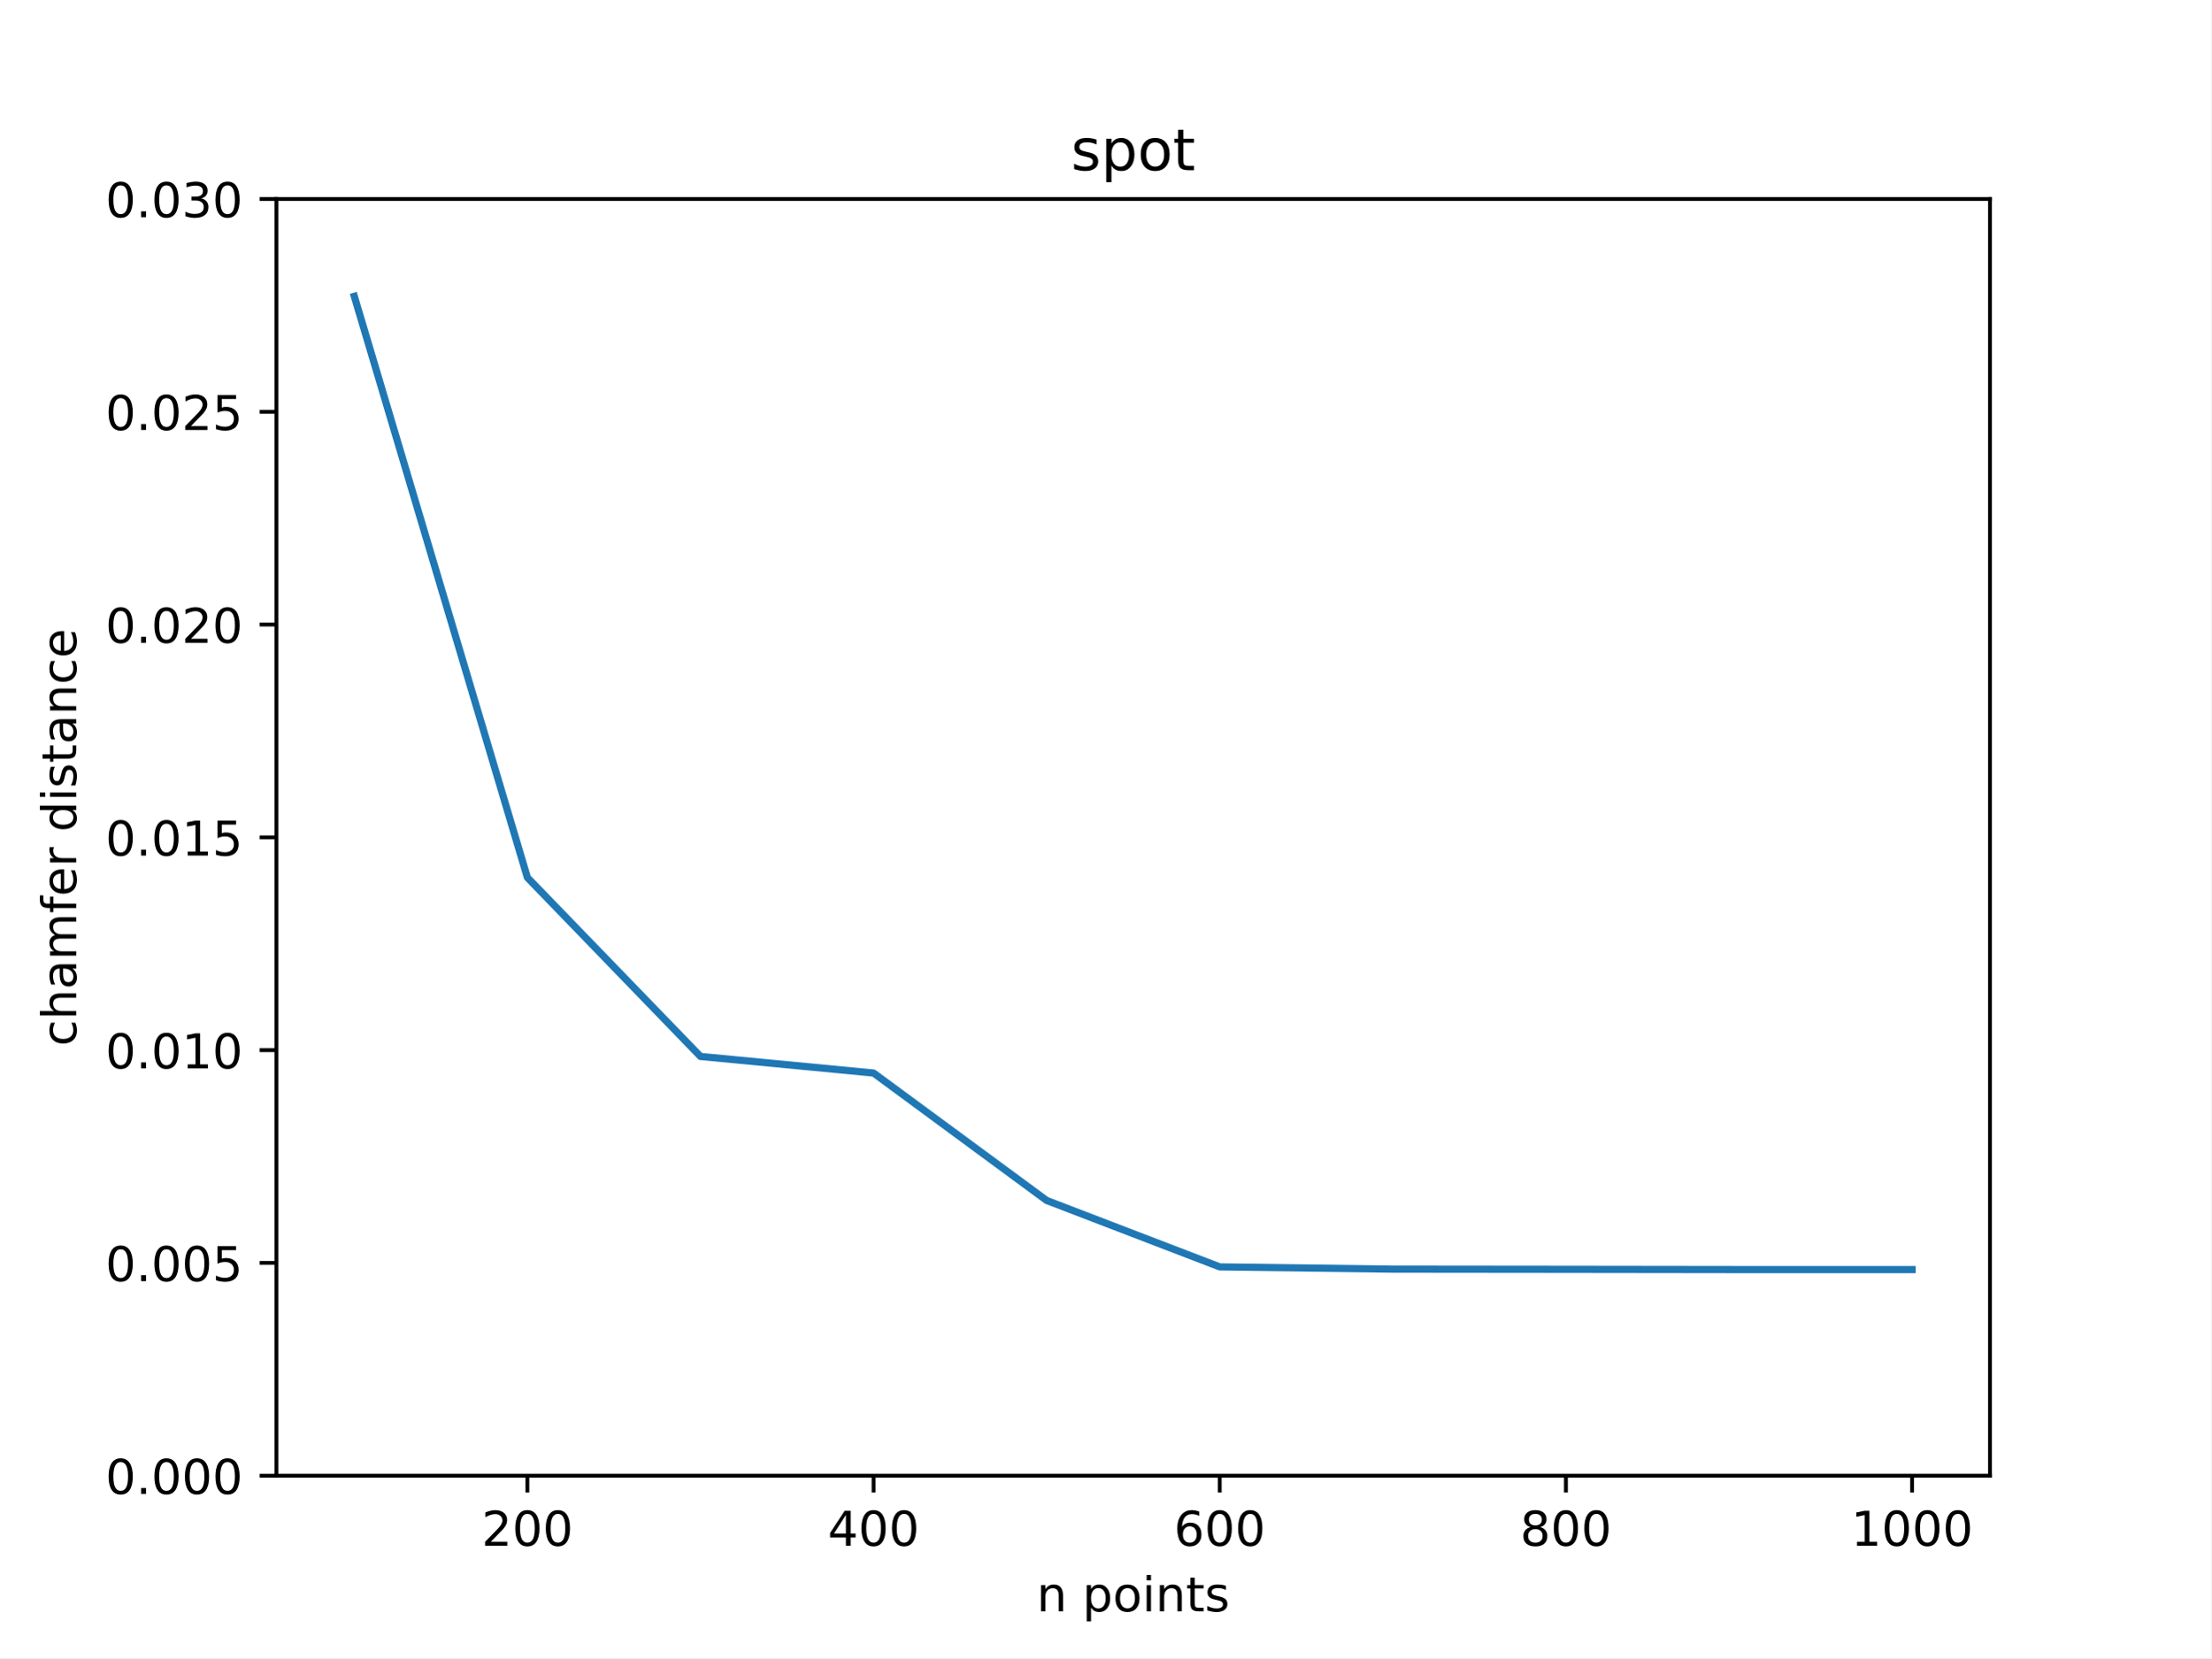
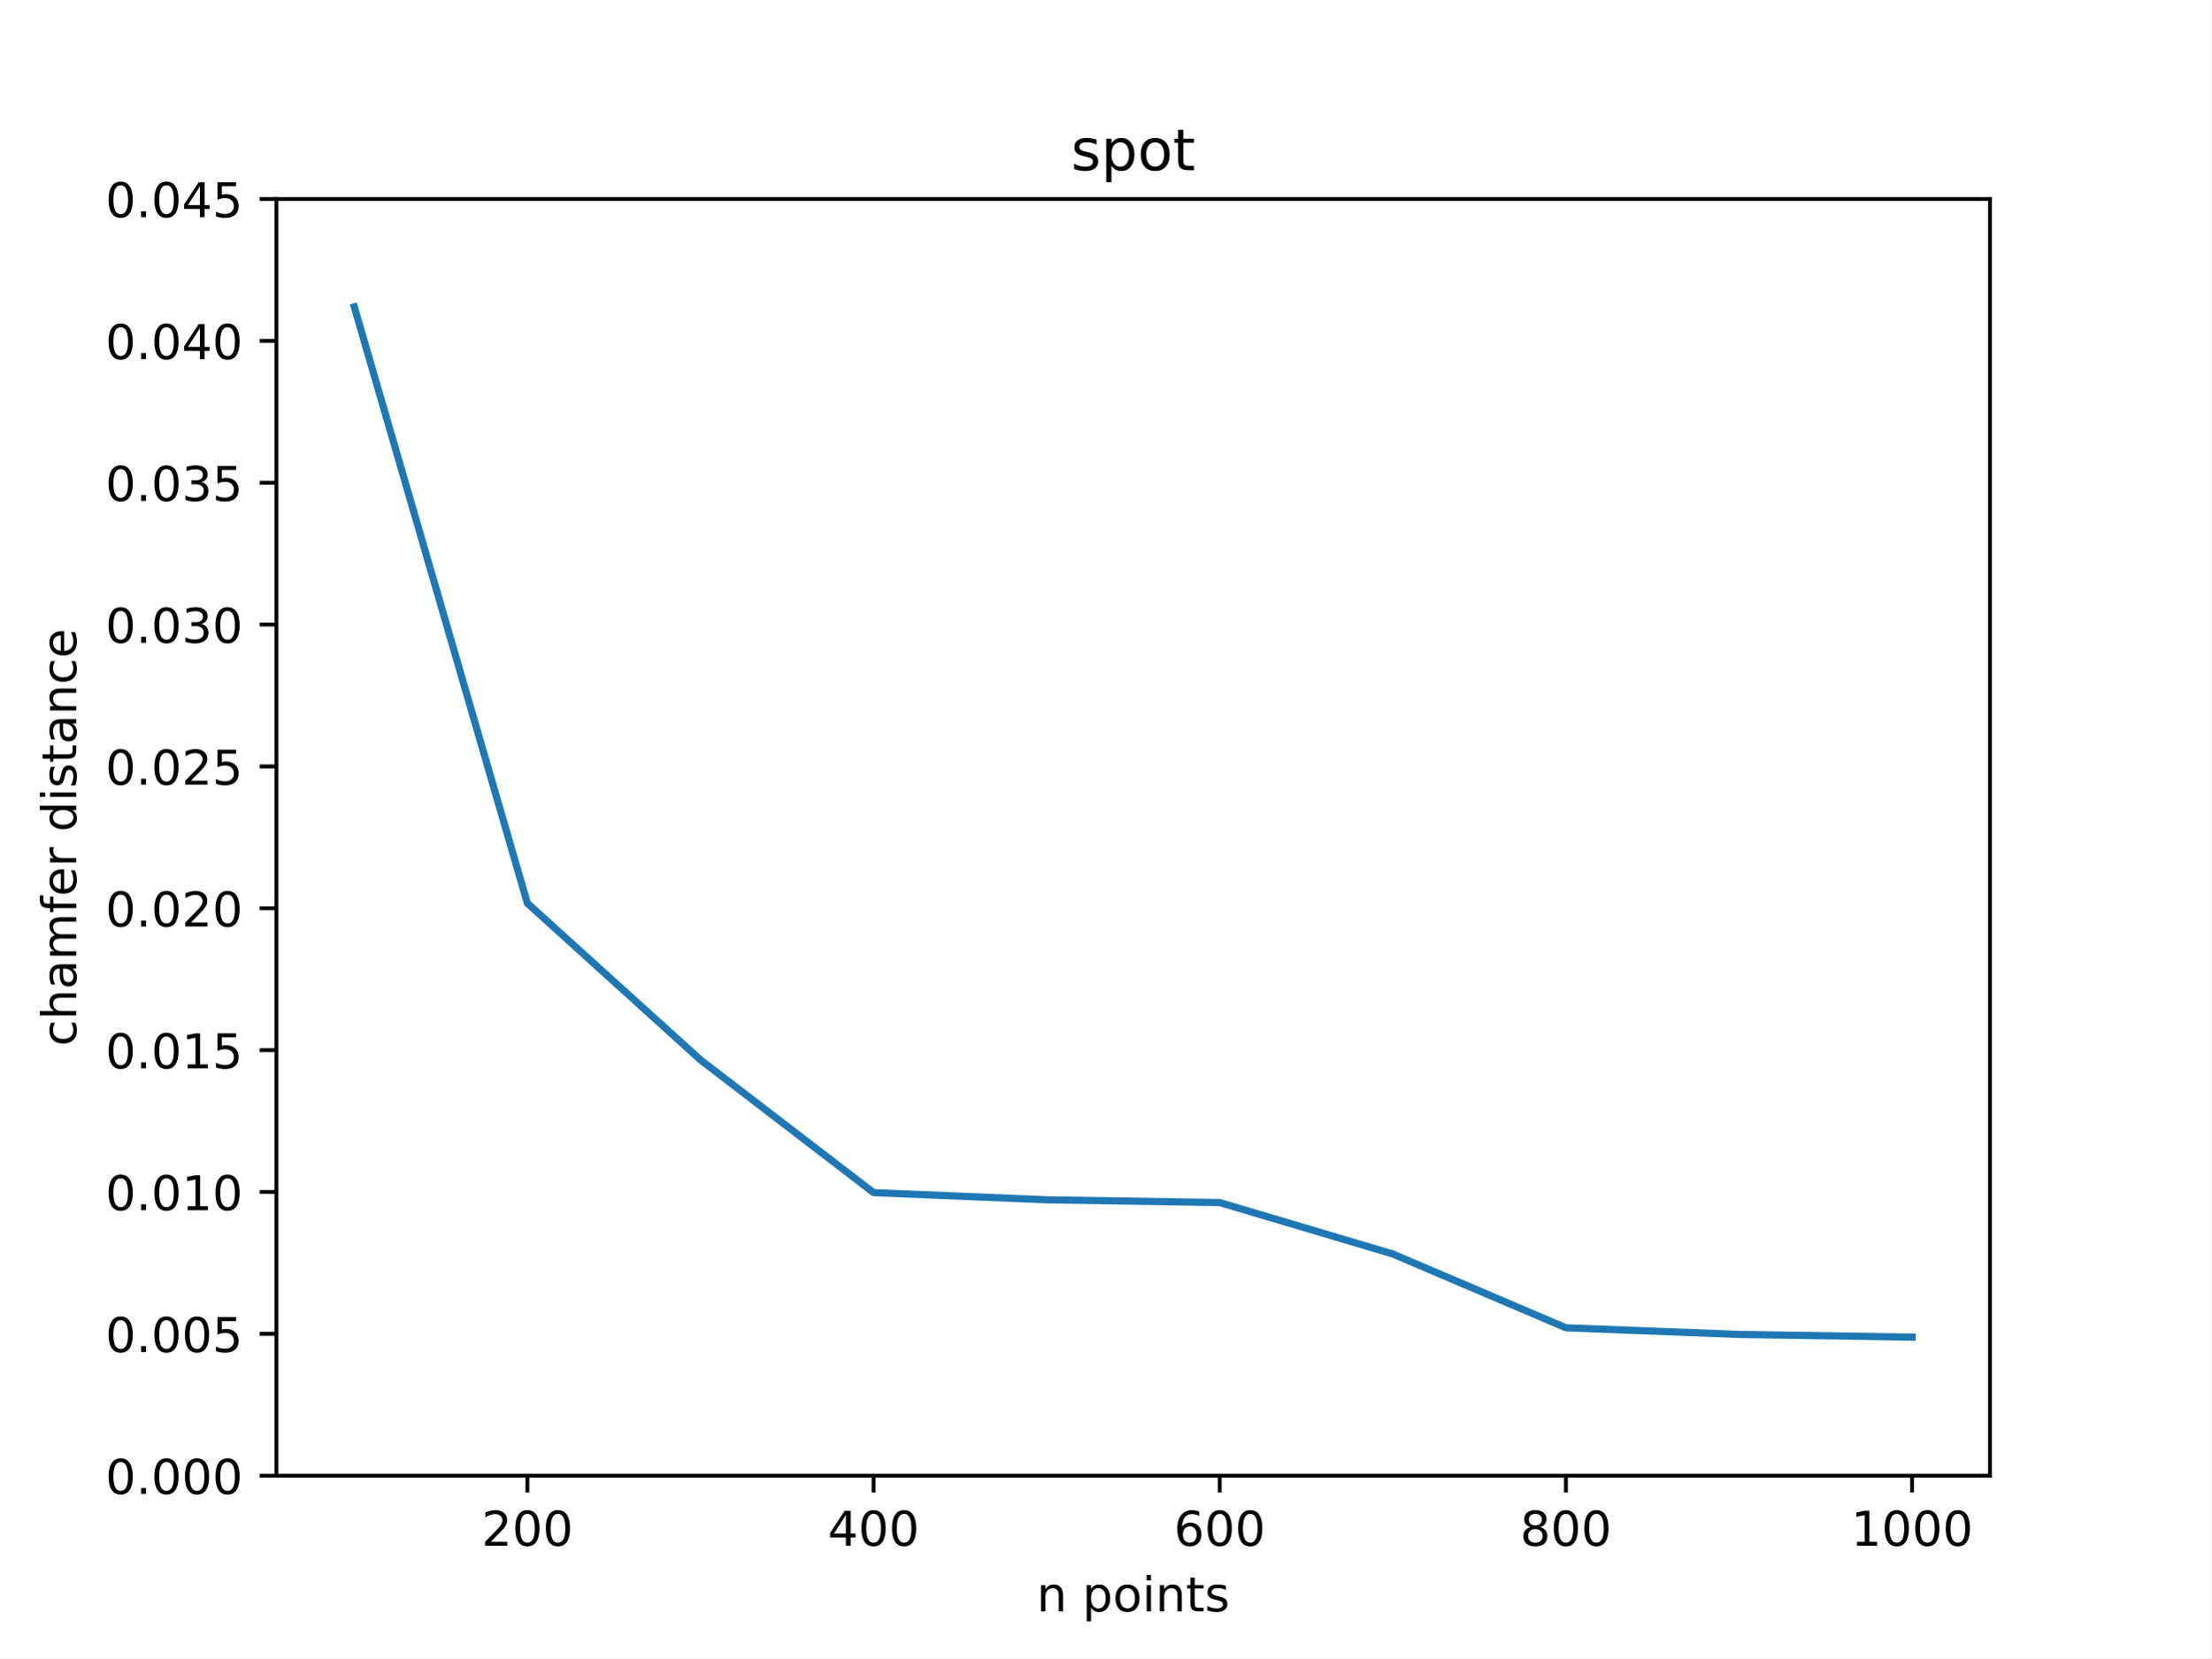
<svg xmlns="http://www.w3.org/2000/svg" xmlns:xlink="http://www.w3.org/1999/xlink" width="460.8pt" height="345.6pt" viewBox="0 0 460.8 345.6" version="1.1">
  <defs>
    <style type="text/css">*{stroke-linejoin: round; stroke-linecap: butt}</style>
  </defs>
  <g id="figure_1">
    <g id="patch_1">
      <path d="M 0 345.6  L 460.8 345.6  L 460.8 0  L 0 0  z " style="fill: #ffffff" />
    </g>
    <g id="axes_1">
      <g id="patch_2">
        <path d="M 57.6 307.584  L 414.72 307.584  L 414.72 41.472  L 57.6 41.472  z " style="fill: #ffffff" />
      </g>
      <g id="matplotlib.axis_1">
        <g id="xtick_1">
          <g id="line2d_1">
            <defs>
-               <path id="md25ecc19ac" d="M 0 0  L 0 3.5  " style="stroke: #000000; stroke-width: 0.8" />
+               <path id="ma95dcf81ba" d="M 0 0  L 0 3.5  " style="stroke: #000000; stroke-width: 0.8" />
            </defs>
            <g>
-               <use xlink:href="#md25ecc19ac" x="109.905" y="307.584" style="stroke: #000000; stroke-width: 0.8" />
+               <use xlink:href="#ma95dcf81ba" x="109.905" y="307.584" style="stroke: #000000; stroke-width: 0.8" />
            </g>
          </g>
          <g id="text_1">
            <g transform="translate(100.3617 322.1824) scale(0.1 -0.1)">
              <defs>
                <path id="DejaVuSans-32" d="M 1228 531  L 3431 531  L 3431 0  L 469 0  L 469 531  Q 828 903 1448 1529  Q 2069 2156 2228 2338  Q 2531 2678 2651 2914  Q 2772 3150 2772 3378  Q 2772 3750 2511 3984  Q 2250 4219 1831 4219  Q 1534 4219 1204 4116  Q 875 4013 500 3803  L 500 4441  Q 881 4594 1212 4672  Q 1544 4750 1819 4750  Q 2544 4750 2975 4387  Q 3406 4025 3406 3419  Q 3406 3131 3298 2873  Q 3191 2616 2906 2266  Q 2828 2175 2409 1742  Q 1991 1309 1228 531  z " transform="scale(0.015625)" />
                <path id="DejaVuSans-30" d="M 2034 4250  Q 1547 4250 1301 3770  Q 1056 3291 1056 2328  Q 1056 1369 1301 889  Q 1547 409 2034 409  Q 2525 409 2770 889  Q 3016 1369 3016 2328  Q 3016 3291 2770 3770  Q 2525 4250 2034 4250  z M 2034 4750  Q 2819 4750 3233 4129  Q 3647 3509 3647 2328  Q 3647 1150 3233 529  Q 2819 -91 2034 -91  Q 1250 -91 836 529  Q 422 1150 422 2328  Q 422 3509 836 4129  Q 1250 4750 2034 4750  z " transform="scale(0.015625)" />
              </defs>
              <use xlink:href="#DejaVuSans-32" />
              <use xlink:href="#DejaVuSans-30" x="63.623" />
              <use xlink:href="#DejaVuSans-30" x="127.246" />
            </g>
          </g>
        </g>
        <g id="xtick_2">
          <g id="line2d_2">
            <g>
-               <use xlink:href="#md25ecc19ac" x="182.051" y="307.584" style="stroke: #000000; stroke-width: 0.8" />
+               <use xlink:href="#ma95dcf81ba" x="182.051" y="307.584" style="stroke: #000000; stroke-width: 0.8" />
            </g>
          </g>
          <g id="text_2">
            <g transform="translate(172.5072 322.1824) scale(0.1 -0.1)">
              <defs>
                <path id="DejaVuSans-34" d="M 2419 4116  L 825 1625  L 2419 1625  L 2419 4116  z M 2253 4666  L 3047 4666  L 3047 1625  L 3713 1625  L 3713 1100  L 3047 1100  L 3047 0  L 2419 0  L 2419 1100  L 313 1100  L 313 1709  L 2253 4666  z " transform="scale(0.015625)" />
              </defs>
              <use xlink:href="#DejaVuSans-34" />
              <use xlink:href="#DejaVuSans-30" x="63.623" />
              <use xlink:href="#DejaVuSans-30" x="127.246" />
            </g>
          </g>
        </g>
        <g id="xtick_3">
          <g id="line2d_3">
            <g>
-               <use xlink:href="#md25ecc19ac" x="254.196" y="307.584" style="stroke: #000000; stroke-width: 0.8" />
+               <use xlink:href="#ma95dcf81ba" x="254.196" y="307.584" style="stroke: #000000; stroke-width: 0.8" />
            </g>
          </g>
          <g id="text_3">
            <g transform="translate(244.6526 322.1824) scale(0.1 -0.1)">
              <defs>
                <path id="DejaVuSans-36" d="M 2113 2584  Q 1688 2584 1439 2293  Q 1191 2003 1191 1497  Q 1191 994 1439 701  Q 1688 409 2113 409  Q 2538 409 2786 701  Q 3034 994 3034 1497  Q 3034 2003 2786 2293  Q 2538 2584 2113 2584  z M 3366 4563  L 3366 3988  Q 3128 4100 2886 4159  Q 2644 4219 2406 4219  Q 1781 4219 1451 3797  Q 1122 3375 1075 2522  Q 1259 2794 1537 2939  Q 1816 3084 2150 3084  Q 2853 3084 3261 2657  Q 3669 2231 3669 1497  Q 3669 778 3244 343  Q 2819 -91 2113 -91  Q 1303 -91 875 529  Q 447 1150 447 2328  Q 447 3434 972 4092  Q 1497 4750 2381 4750  Q 2619 4750 2861 4703  Q 3103 4656 3366 4563  z " transform="scale(0.015625)" />
              </defs>
              <use xlink:href="#DejaVuSans-36" />
              <use xlink:href="#DejaVuSans-30" x="63.623" />
              <use xlink:href="#DejaVuSans-30" x="127.246" />
            </g>
          </g>
        </g>
        <g id="xtick_4">
          <g id="line2d_4">
            <g>
-               <use xlink:href="#md25ecc19ac" x="326.342" y="307.584" style="stroke: #000000; stroke-width: 0.8" />
+               <use xlink:href="#ma95dcf81ba" x="326.342" y="307.584" style="stroke: #000000; stroke-width: 0.8" />
            </g>
          </g>
          <g id="text_4">
            <g transform="translate(316.7981 322.1824) scale(0.1 -0.1)">
              <defs>
                <path id="DejaVuSans-38" d="M 2034 2216  Q 1584 2216 1326 1975  Q 1069 1734 1069 1313  Q 1069 891 1326 650  Q 1584 409 2034 409  Q 2484 409 2743 651  Q 3003 894 3003 1313  Q 3003 1734 2745 1975  Q 2488 2216 2034 2216  z M 1403 2484  Q 997 2584 770 2862  Q 544 3141 544 3541  Q 544 4100 942 4425  Q 1341 4750 2034 4750  Q 2731 4750 3128 4425  Q 3525 4100 3525 3541  Q 3525 3141 3298 2862  Q 3072 2584 2669 2484  Q 3125 2378 3379 2068  Q 3634 1759 3634 1313  Q 3634 634 3220 271  Q 2806 -91 2034 -91  Q 1263 -91 848 271  Q 434 634 434 1313  Q 434 1759 690 2068  Q 947 2378 1403 2484  z M 1172 3481  Q 1172 3119 1398 2916  Q 1625 2713 2034 2713  Q 2441 2713 2670 2916  Q 2900 3119 2900 3481  Q 2900 3844 2670 4047  Q 2441 4250 2034 4250  Q 1625 4250 1398 4047  Q 1172 3844 1172 3481  z " transform="scale(0.015625)" />
              </defs>
              <use xlink:href="#DejaVuSans-38" />
              <use xlink:href="#DejaVuSans-30" x="63.623" />
              <use xlink:href="#DejaVuSans-30" x="127.246" />
            </g>
          </g>
        </g>
        <g id="xtick_5">
          <g id="line2d_5">
            <g>
-               <use xlink:href="#md25ecc19ac" x="398.487" y="307.584" style="stroke: #000000; stroke-width: 0.8" />
+               <use xlink:href="#ma95dcf81ba" x="398.487" y="307.584" style="stroke: #000000; stroke-width: 0.8" />
            </g>
          </g>
          <g id="text_5">
            <g transform="translate(385.7623 322.1824) scale(0.1 -0.1)">
              <defs>
                <path id="DejaVuSans-31" d="M 794 531  L 1825 531  L 1825 4091  L 703 3866  L 703 4441  L 1819 4666  L 2450 4666  L 2450 531  L 3481 531  L 3481 0  L 794 0  L 794 531  z " transform="scale(0.015625)" />
              </defs>
              <use xlink:href="#DejaVuSans-31" />
              <use xlink:href="#DejaVuSans-30" x="63.623" />
              <use xlink:href="#DejaVuSans-30" x="127.246" />
              <use xlink:href="#DejaVuSans-30" x="190.869" />
            </g>
          </g>
        </g>
        <g id="text_6">
          <g transform="translate(216.0459 335.8606) scale(0.1 -0.1)">
            <defs>
              <path id="DejaVuSans-6e" d="M 3513 2113  L 3513 0  L 2938 0  L 2938 2094  Q 2938 2591 2744 2837  Q 2550 3084 2163 3084  Q 1697 3084 1428 2787  Q 1159 2491 1159 1978  L 1159 0  L 581 0  L 581 3500  L 1159 3500  L 1159 2956  Q 1366 3272 1645 3428  Q 1925 3584 2291 3584  Q 2894 3584 3203 3211  Q 3513 2838 3513 2113  z " transform="scale(0.015625)" />
              <path id="DejaVuSans-20" transform="scale(0.015625)" />
              <path id="DejaVuSans-70" d="M 1159 525  L 1159 -1331  L 581 -1331  L 581 3500  L 1159 3500  L 1159 2969  Q 1341 3281 1617 3432  Q 1894 3584 2278 3584  Q 2916 3584 3314 3078  Q 3713 2572 3713 1747  Q 3713 922 3314 415  Q 2916 -91 2278 -91  Q 1894 -91 1617 61  Q 1341 213 1159 525  z M 3116 1747  Q 3116 2381 2855 2742  Q 2594 3103 2138 3103  Q 1681 3103 1420 2742  Q 1159 2381 1159 1747  Q 1159 1113 1420 752  Q 1681 391 2138 391  Q 2594 391 2855 752  Q 3116 1113 3116 1747  z " transform="scale(0.015625)" />
              <path id="DejaVuSans-6f" d="M 1959 3097  Q 1497 3097 1228 2736  Q 959 2375 959 1747  Q 959 1119 1226 758  Q 1494 397 1959 397  Q 2419 397 2687 759  Q 2956 1122 2956 1747  Q 2956 2369 2687 2733  Q 2419 3097 1959 3097  z M 1959 3584  Q 2709 3584 3137 3096  Q 3566 2609 3566 1747  Q 3566 888 3137 398  Q 2709 -91 1959 -91  Q 1206 -91 779 398  Q 353 888 353 1747  Q 353 2609 779 3096  Q 1206 3584 1959 3584  z " transform="scale(0.015625)" />
              <path id="DejaVuSans-69" d="M 603 3500  L 1178 3500  L 1178 0  L 603 0  L 603 3500  z M 603 4863  L 1178 4863  L 1178 4134  L 603 4134  L 603 4863  z " transform="scale(0.015625)" />
              <path id="DejaVuSans-74" d="M 1172 4494  L 1172 3500  L 2356 3500  L 2356 3053  L 1172 3053  L 1172 1153  Q 1172 725 1289 603  Q 1406 481 1766 481  L 2356 481  L 2356 0  L 1766 0  Q 1100 0 847 248  Q 594 497 594 1153  L 594 3053  L 172 3053  L 172 3500  L 594 3500  L 594 4494  L 1172 4494  z " transform="scale(0.015625)" />
              <path id="DejaVuSans-73" d="M 2834 3397  L 2834 2853  Q 2591 2978 2328 3040  Q 2066 3103 1784 3103  Q 1356 3103 1142 2972  Q 928 2841 928 2578  Q 928 2378 1081 2264  Q 1234 2150 1697 2047  L 1894 2003  Q 2506 1872 2764 1633  Q 3022 1394 3022 966  Q 3022 478 2636 193  Q 2250 -91 1575 -91  Q 1294 -91 989 -36  Q 684 19 347 128  L 347 722  Q 666 556 975 473  Q 1284 391 1588 391  Q 1994 391 2212 530  Q 2431 669 2431 922  Q 2431 1156 2273 1281  Q 2116 1406 1581 1522  L 1381 1569  Q 847 1681 609 1914  Q 372 2147 372 2553  Q 372 3047 722 3315  Q 1072 3584 1716 3584  Q 2034 3584 2315 3537  Q 2597 3491 2834 3397  z " transform="scale(0.015625)" />
            </defs>
            <use xlink:href="#DejaVuSans-6e" />
            <use xlink:href="#DejaVuSans-20" x="63.379" />
            <use xlink:href="#DejaVuSans-70" x="95.166" />
            <use xlink:href="#DejaVuSans-6f" x="158.643" />
            <use xlink:href="#DejaVuSans-69" x="219.824" />
            <use xlink:href="#DejaVuSans-6e" x="247.607" />
            <use xlink:href="#DejaVuSans-74" x="310.986" />
            <use xlink:href="#DejaVuSans-73" x="350.195" />
          </g>
        </g>
      </g>
      <g id="matplotlib.axis_2">
        <g id="ytick_1">
          <g id="line2d_6">
            <defs>
-               <path id="md74d9821f4" d="M 0 0  L -3.5 0  " style="stroke: #000000; stroke-width: 0.8" />
+               <path id="m13cd30bca3" d="M 0 0  L -3.5 0  " style="stroke: #000000; stroke-width: 0.8" />
            </defs>
            <g>
-               <use xlink:href="#md74d9821f4" x="57.6" y="307.584" style="stroke: #000000; stroke-width: 0.8" />
+               <use xlink:href="#m13cd30bca3" x="57.6" y="307.584" style="stroke: #000000; stroke-width: 0.8" />
            </g>
          </g>
          <g id="text_7">
            <g transform="translate(21.97188 311.3832) scale(0.1 -0.1)">
              <defs>
                <path id="DejaVuSans-2e" d="M 684 794  L 1344 794  L 1344 0  L 684 0  L 684 794  z " transform="scale(0.015625)" />
              </defs>
              <use xlink:href="#DejaVuSans-30" />
              <use xlink:href="#DejaVuSans-2e" x="63.623" />
              <use xlink:href="#DejaVuSans-30" x="95.41" />
              <use xlink:href="#DejaVuSans-30" x="159.033" />
              <use xlink:href="#DejaVuSans-30" x="222.656" />
            </g>
          </g>
        </g>
        <g id="ytick_2">
          <g id="line2d_7">
            <g>
-               <use xlink:href="#md74d9821f4" x="57.6" y="263.232" style="stroke: #000000; stroke-width: 0.8" />
+               <use xlink:href="#m13cd30bca3" x="57.6" y="278.016" style="stroke: #000000; stroke-width: 0.8" />
            </g>
          </g>
          <g id="text_8">
-             <g transform="translate(21.97188 267.0312) scale(0.1 -0.1)">
+             <g transform="translate(21.97188 281.8152) scale(0.1 -0.1)">
              <defs>
                <path id="DejaVuSans-35" d="M 691 4666  L 3169 4666  L 3169 4134  L 1269 4134  L 1269 2991  Q 1406 3038 1543 3061  Q 1681 3084 1819 3084  Q 2600 3084 3056 2656  Q 3513 2228 3513 1497  Q 3513 744 3044 326  Q 2575 -91 1722 -91  Q 1428 -91 1123 -41  Q 819 9 494 109  L 494 744  Q 775 591 1075 516  Q 1375 441 1709 441  Q 2250 441 2565 725  Q 2881 1009 2881 1497  Q 2881 1984 2565 2268  Q 2250 2553 1709 2553  Q 1456 2553 1204 2497  Q 953 2441 691 2322  L 691 4666  z " transform="scale(0.015625)" />
              </defs>
              <use xlink:href="#DejaVuSans-30" />
              <use xlink:href="#DejaVuSans-2e" x="63.623" />
              <use xlink:href="#DejaVuSans-30" x="95.41" />
              <use xlink:href="#DejaVuSans-30" x="159.033" />
              <use xlink:href="#DejaVuSans-35" x="222.656" />
            </g>
          </g>
        </g>
        <g id="ytick_3">
          <g id="line2d_8">
            <g>
-               <use xlink:href="#md74d9821f4" x="57.6" y="218.88" style="stroke: #000000; stroke-width: 0.8" />
+               <use xlink:href="#m13cd30bca3" x="57.6" y="248.448" style="stroke: #000000; stroke-width: 0.8" />
            </g>
          </g>
          <g id="text_9">
-             <g transform="translate(21.97188 222.6792) scale(0.1 -0.1)">
+             <g transform="translate(21.97188 252.2472) scale(0.1 -0.1)">
              <use xlink:href="#DejaVuSans-30" />
              <use xlink:href="#DejaVuSans-2e" x="63.623" />
              <use xlink:href="#DejaVuSans-30" x="95.41" />
              <use xlink:href="#DejaVuSans-31" x="159.033" />
              <use xlink:href="#DejaVuSans-30" x="222.656" />
            </g>
          </g>
        </g>
        <g id="ytick_4">
          <g id="line2d_9">
            <g>
-               <use xlink:href="#md74d9821f4" x="57.6" y="174.528" style="stroke: #000000; stroke-width: 0.8" />
+               <use xlink:href="#m13cd30bca3" x="57.6" y="218.88" style="stroke: #000000; stroke-width: 0.8" />
            </g>
          </g>
          <g id="text_10">
-             <g transform="translate(21.97188 178.3272) scale(0.1 -0.1)">
+             <g transform="translate(21.97188 222.6792) scale(0.1 -0.1)">
              <use xlink:href="#DejaVuSans-30" />
              <use xlink:href="#DejaVuSans-2e" x="63.623" />
              <use xlink:href="#DejaVuSans-30" x="95.41" />
              <use xlink:href="#DejaVuSans-31" x="159.033" />
              <use xlink:href="#DejaVuSans-35" x="222.656" />
            </g>
          </g>
        </g>
        <g id="ytick_5">
          <g id="line2d_10">
            <g>
-               <use xlink:href="#md74d9821f4" x="57.6" y="130.176" style="stroke: #000000; stroke-width: 0.8" />
+               <use xlink:href="#m13cd30bca3" x="57.6" y="189.312" style="stroke: #000000; stroke-width: 0.8" />
            </g>
          </g>
          <g id="text_11">
-             <g transform="translate(21.97188 133.9752) scale(0.1 -0.1)">
+             <g transform="translate(21.97188 193.1112) scale(0.1 -0.1)">
              <use xlink:href="#DejaVuSans-30" />
              <use xlink:href="#DejaVuSans-2e" x="63.623" />
              <use xlink:href="#DejaVuSans-30" x="95.41" />
              <use xlink:href="#DejaVuSans-32" x="159.033" />
              <use xlink:href="#DejaVuSans-30" x="222.656" />
            </g>
          </g>
        </g>
        <g id="ytick_6">
          <g id="line2d_11">
            <g>
-               <use xlink:href="#md74d9821f4" x="57.6" y="85.824" style="stroke: #000000; stroke-width: 0.8" />
+               <use xlink:href="#m13cd30bca3" x="57.6" y="159.744" style="stroke: #000000; stroke-width: 0.8" />
            </g>
          </g>
          <g id="text_12">
-             <g transform="translate(21.97188 89.62322) scale(0.1 -0.1)">
+             <g transform="translate(21.97188 163.5432) scale(0.1 -0.1)">
              <use xlink:href="#DejaVuSans-30" />
              <use xlink:href="#DejaVuSans-2e" x="63.623" />
              <use xlink:href="#DejaVuSans-30" x="95.41" />
              <use xlink:href="#DejaVuSans-32" x="159.033" />
              <use xlink:href="#DejaVuSans-35" x="222.656" />
            </g>
          </g>
        </g>
        <g id="ytick_7">
          <g id="line2d_12">
            <g>
-               <use xlink:href="#md74d9821f4" x="57.6" y="41.472" style="stroke: #000000; stroke-width: 0.8" />
+               <use xlink:href="#m13cd30bca3" x="57.6" y="130.176" style="stroke: #000000; stroke-width: 0.8" />
            </g>
          </g>
          <g id="text_13">
+             <g transform="translate(21.97188 133.9752) scale(0.1 -0.1)">
+               <defs>
+                 <path id="DejaVuSans-33" d="M 2597 2516  Q 3050 2419 3304 2112  Q 3559 1806 3559 1356  Q 3559 666 3084 287  Q 2609 -91 1734 -91  Q 1441 -91 1130 -33  Q 819 25 488 141  L 488 750  Q 750 597 1062 519  Q 1375 441 1716 441  Q 2309 441 2620 675  Q 2931 909 2931 1356  Q 2931 1769 2642 2001  Q 2353 2234 1838 2234  L 1294 2234  L 1294 2753  L 1863 2753  Q 2328 2753 2575 2939  Q 2822 3125 2822 3475  Q 2822 3834 2567 4026  Q 2313 4219 1838 4219  Q 1578 4219 1281 4162  Q 984 4106 628 3988  L 628 4550  Q 988 4650 1302 4700  Q 1616 4750 1894 4750  Q 2613 4750 3031 4423  Q 3450 4097 3450 3541  Q 3450 3153 3228 2886  Q 3006 2619 2597 2516  z " transform="scale(0.015625)" />
+               </defs>
+               <use xlink:href="#DejaVuSans-30" />
+               <use xlink:href="#DejaVuSans-2e" x="63.623" />
+               <use xlink:href="#DejaVuSans-30" x="95.41" />
+               <use xlink:href="#DejaVuSans-33" x="159.033" />
+               <use xlink:href="#DejaVuSans-30" x="222.656" />
+             </g>
+           </g>
+         </g>
+         <g id="ytick_8">
+           <g id="line2d_13">
+             <g>
+               <use xlink:href="#m13cd30bca3" x="57.6" y="100.608" style="stroke: #000000; stroke-width: 0.8" />
+             </g>
+           </g>
+           <g id="text_14">
+             <g transform="translate(21.97188 104.4072) scale(0.1 -0.1)">
+               <use xlink:href="#DejaVuSans-30" />
+               <use xlink:href="#DejaVuSans-2e" x="63.623" />
+               <use xlink:href="#DejaVuSans-30" x="95.41" />
+               <use xlink:href="#DejaVuSans-33" x="159.033" />
+               <use xlink:href="#DejaVuSans-35" x="222.656" />
+             </g>
+           </g>
+         </g>
+         <g id="ytick_9">
+           <g id="line2d_14">
+             <g>
+               <use xlink:href="#m13cd30bca3" x="57.6" y="71.04" style="stroke: #000000; stroke-width: 0.8" />
+             </g>
+           </g>
+           <g id="text_15">
+             <g transform="translate(21.97188 74.83922) scale(0.1 -0.1)">
+               <use xlink:href="#DejaVuSans-30" />
+               <use xlink:href="#DejaVuSans-2e" x="63.623" />
+               <use xlink:href="#DejaVuSans-30" x="95.41" />
+               <use xlink:href="#DejaVuSans-34" x="159.033" />
+               <use xlink:href="#DejaVuSans-30" x="222.656" />
+             </g>
+           </g>
+         </g>
+         <g id="ytick_10">
+           <g id="line2d_15">
+             <g>
+               <use xlink:href="#m13cd30bca3" x="57.6" y="41.472" style="stroke: #000000; stroke-width: 0.8" />
+             </g>
+           </g>
+           <g id="text_16">
            <g transform="translate(21.97188 45.27122) scale(0.1 -0.1)">
-               <defs>
-                 <path id="DejaVuSans-33" d="M 2597 2516  Q 3050 2419 3304 2112  Q 3559 1806 3559 1356  Q 3559 666 3084 287  Q 2609 -91 1734 -91  Q 1441 -91 1130 -33  Q 819 25 488 141  L 488 750  Q 750 597 1062 519  Q 1375 441 1716 441  Q 2309 441 2620 675  Q 2931 909 2931 1356  Q 2931 1769 2642 2001  Q 2353 2234 1838 2234  L 1294 2234  L 1294 2753  L 1863 2753  Q 2328 2753 2575 2939  Q 2822 3125 2822 3475  Q 2822 3834 2567 4026  Q 2313 4219 1838 4219  Q 1578 4219 1281 4162  Q 984 4106 628 3988  L 628 4550  Q 988 4650 1302 4700  Q 1616 4750 1894 4750  Q 2613 4750 3031 4423  Q 3450 4097 3450 3541  Q 3450 3153 3228 2886  Q 3006 2619 2597 2516  z " transform="scale(0.015625)" />
-               </defs>
-               <use xlink:href="#DejaVuSans-30" />
-               <use xlink:href="#DejaVuSans-2e" x="63.623" />
-               <use xlink:href="#DejaVuSans-30" x="95.41" />
-               <use xlink:href="#DejaVuSans-33" x="159.033" />
-               <use xlink:href="#DejaVuSans-30" x="222.656" />
-             </g>
-           </g>
-         </g>
-         <g id="text_14">
+               <use xlink:href="#DejaVuSans-30" />
+               <use xlink:href="#DejaVuSans-2e" x="63.623" />
+               <use xlink:href="#DejaVuSans-30" x="95.41" />
+               <use xlink:href="#DejaVuSans-34" x="159.033" />
+               <use xlink:href="#DejaVuSans-35" x="222.656" />
+             </g>
+           </g>
+         </g>
+         <g id="text_17">
          <g transform="translate(15.89219 218.0483) rotate(-90) scale(0.1 -0.1)">
            <defs>
              <path id="DejaVuSans-63" d="M 3122 3366  L 3122 2828  Q 2878 2963 2633 3030  Q 2388 3097 2138 3097  Q 1578 3097 1268 2742  Q 959 2388 959 1747  Q 959 1106 1268 751  Q 1578 397 2138 397  Q 2388 397 2633 464  Q 2878 531 3122 666  L 3122 134  Q 2881 22 2623 -34  Q 2366 -91 2075 -91  Q 1284 -91 818 406  Q 353 903 353 1747  Q 353 2603 823 3093  Q 1294 3584 2113 3584  Q 2378 3584 2631 3529  Q 2884 3475 3122 3366  z " transform="scale(0.015625)" />
              <path id="DejaVuSans-68" d="M 3513 2113  L 3513 0  L 2938 0  L 2938 2094  Q 2938 2591 2744 2837  Q 2550 3084 2163 3084  Q 1697 3084 1428 2787  Q 1159 2491 1159 1978  L 1159 0  L 581 0  L 581 4863  L 1159 4863  L 1159 2956  Q 1366 3272 1645 3428  Q 1925 3584 2291 3584  Q 2894 3584 3203 3211  Q 3513 2838 3513 2113  z " transform="scale(0.015625)" />
              <path id="DejaVuSans-61" d="M 2194 1759  Q 1497 1759 1228 1600  Q 959 1441 959 1056  Q 959 750 1161 570  Q 1363 391 1709 391  Q 2188 391 2477 730  Q 2766 1069 2766 1631  L 2766 1759  L 2194 1759  z M 3341 1997  L 3341 0  L 2766 0  L 2766 531  Q 2569 213 2275 61  Q 1981 -91 1556 -91  Q 1019 -91 701 211  Q 384 513 384 1019  Q 384 1609 779 1909  Q 1175 2209 1959 2209  L 2766 2209  L 2766 2266  Q 2766 2663 2505 2880  Q 2244 3097 1772 3097  Q 1472 3097 1187 3025  Q 903 2953 641 2809  L 641 3341  Q 956 3463 1253 3523  Q 1550 3584 1831 3584  Q 2591 3584 2966 3190  Q 3341 2797 3341 1997  z " transform="scale(0.015625)" />
              <path id="DejaVuSans-6d" d="M 3328 2828  Q 3544 3216 3844 3400  Q 4144 3584 4550 3584  Q 5097 3584 5394 3201  Q 5691 2819 5691 2113  L 5691 0  L 5113 0  L 5113 2094  Q 5113 2597 4934 2840  Q 4756 3084 4391 3084  Q 3944 3084 3684 2787  Q 3425 2491 3425 1978  L 3425 0  L 2847 0  L 2847 2094  Q 2847 2600 2669 2842  Q 2491 3084 2119 3084  Q 1678 3084 1418 2786  Q 1159 2488 1159 1978  L 1159 0  L 581 0  L 581 3500  L 1159 3500  L 1159 2956  Q 1356 3278 1631 3431  Q 1906 3584 2284 3584  Q 2666 3584 2933 3390  Q 3200 3197 3328 2828  z " transform="scale(0.015625)" />
              <path id="DejaVuSans-66" d="M 2375 4863  L 2375 4384  L 1825 4384  Q 1516 4384 1395 4259  Q 1275 4134 1275 3809  L 1275 3500  L 2222 3500  L 2222 3053  L 1275 3053  L 1275 0  L 697 0  L 697 3053  L 147 3053  L 147 3500  L 697 3500  L 697 3744  Q 697 4328 969 4595  Q 1241 4863 1831 4863  L 2375 4863  z " transform="scale(0.015625)" />
              <path id="DejaVuSans-65" d="M 3597 1894  L 3597 1613  L 953 1613  Q 991 1019 1311 708  Q 1631 397 2203 397  Q 2534 397 2845 478  Q 3156 559 3463 722  L 3463 178  Q 3153 47 2828 -22  Q 2503 -91 2169 -91  Q 1331 -91 842 396  Q 353 884 353 1716  Q 353 2575 817 3079  Q 1281 3584 2069 3584  Q 2775 3584 3186 3129  Q 3597 2675 3597 1894  z M 3022 2063  Q 3016 2534 2758 2815  Q 2500 3097 2075 3097  Q 1594 3097 1305 2825  Q 1016 2553 972 2059  L 3022 2063  z " transform="scale(0.015625)" />
              <path id="DejaVuSans-72" d="M 2631 2963  Q 2534 3019 2420 3045  Q 2306 3072 2169 3072  Q 1681 3072 1420 2755  Q 1159 2438 1159 1844  L 1159 0  L 581 0  L 581 3500  L 1159 3500  L 1159 2956  Q 1341 3275 1631 3429  Q 1922 3584 2338 3584  Q 2397 3584 2469 3576  Q 2541 3569 2628 3553  L 2631 2963  z " transform="scale(0.015625)" />
              <path id="DejaVuSans-64" d="M 2906 2969  L 2906 4863  L 3481 4863  L 3481 0  L 2906 0  L 2906 525  Q 2725 213 2448 61  Q 2172 -91 1784 -91  Q 1150 -91 751 415  Q 353 922 353 1747  Q 353 2572 751 3078  Q 1150 3584 1784 3584  Q 2172 3584 2448 3432  Q 2725 3281 2906 2969  z M 947 1747  Q 947 1113 1208 752  Q 1469 391 1925 391  Q 2381 391 2643 752  Q 2906 1113 2906 1747  Q 2906 2381 2643 2742  Q 2381 3103 1925 3103  Q 1469 3103 1208 2742  Q 947 2381 947 1747  z " transform="scale(0.015625)" />
            </defs>
            <use xlink:href="#DejaVuSans-63" />
            <use xlink:href="#DejaVuSans-68" x="54.98" />
            <use xlink:href="#DejaVuSans-61" x="118.359" />
            <use xlink:href="#DejaVuSans-6d" x="179.639" />
            <use xlink:href="#DejaVuSans-66" x="277.051" />
            <use xlink:href="#DejaVuSans-65" x="312.256" />
            <use xlink:href="#DejaVuSans-72" x="373.779" />
            <use xlink:href="#DejaVuSans-20" x="414.893" />
            <use xlink:href="#DejaVuSans-64" x="446.68" />
            <use xlink:href="#DejaVuSans-69" x="510.156" />
            <use xlink:href="#DejaVuSans-73" x="537.939" />
            <use xlink:href="#DejaVuSans-74" x="590.039" />
            <use xlink:href="#DejaVuSans-61" x="629.248" />
            <use xlink:href="#DejaVuSans-6e" x="690.527" />
            <use xlink:href="#DejaVuSans-63" x="753.906" />
            <use xlink:href="#DejaVuSans-65" x="808.887" />
          </g>
        </g>
      </g>
-       <g id="line2d_13">
-         <path d="M 73.833 61.759  L 109.905 182.907  L 145.978 220.195  L 182.051 223.654  L 218.124 250.215  L 254.196 264.062  L 290.269 264.533  L 326.342 264.571  L 362.415 264.619  L 398.487 264.622  " clip-path="url(#p9657fe252a)" style="fill: none; stroke: #1f77b4; stroke-width: 1.5; stroke-linecap: square" />
+       <g id="line2d_16">
+         <path d="M 73.833 63.953  L 109.905 188.269  L 145.978 220.912  L 182.051 248.579  L 218.124 250.077  L 254.196 250.652  L 290.269 261.375  L 326.342 276.758  L 362.415 278.138  L 398.487 278.71  " clip-path="url(#pc6db5f8186)" style="fill: none; stroke: #1f77b4; stroke-width: 1.5; stroke-linecap: square" />
      </g>
      <g id="patch_3">
        <path d="M 57.6 307.584  L 57.6 41.472  " style="fill: none; stroke: #000000; stroke-width: 0.8; stroke-linejoin: miter; stroke-linecap: square" />
      </g>
      <g id="patch_4">
        <path d="M 414.72 307.584  L 414.72 41.472  " style="fill: none; stroke: #000000; stroke-width: 0.8; stroke-linejoin: miter; stroke-linecap: square" />
      </g>
      <g id="patch_5">
        <path d="M 57.6 307.584  L 414.72 307.584  " style="fill: none; stroke: #000000; stroke-width: 0.8; stroke-linejoin: miter; stroke-linecap: square" />
      </g>
      <g id="patch_6">
        <path d="M 57.6 41.472  L 414.72 41.472  " style="fill: none; stroke: #000000; stroke-width: 0.8; stroke-linejoin: miter; stroke-linecap: square" />
      </g>
-       <g id="text_15">
+       <g id="text_18">
        <g transform="translate(223.2019 35.472) scale(0.12 -0.12)">
          <use xlink:href="#DejaVuSans-73" />
          <use xlink:href="#DejaVuSans-70" x="52.1" />
          <use xlink:href="#DejaVuSans-6f" x="115.576" />
          <use xlink:href="#DejaVuSans-74" x="176.758" />
        </g>
      </g>
    </g>
  </g>
  <defs>
-     <clipPath id="p9657fe252a">
+     <clipPath id="pc6db5f8186">
      <rect x="57.6" y="41.472" width="357.12" height="266.112" />
    </clipPath>
  </defs>
</svg>
